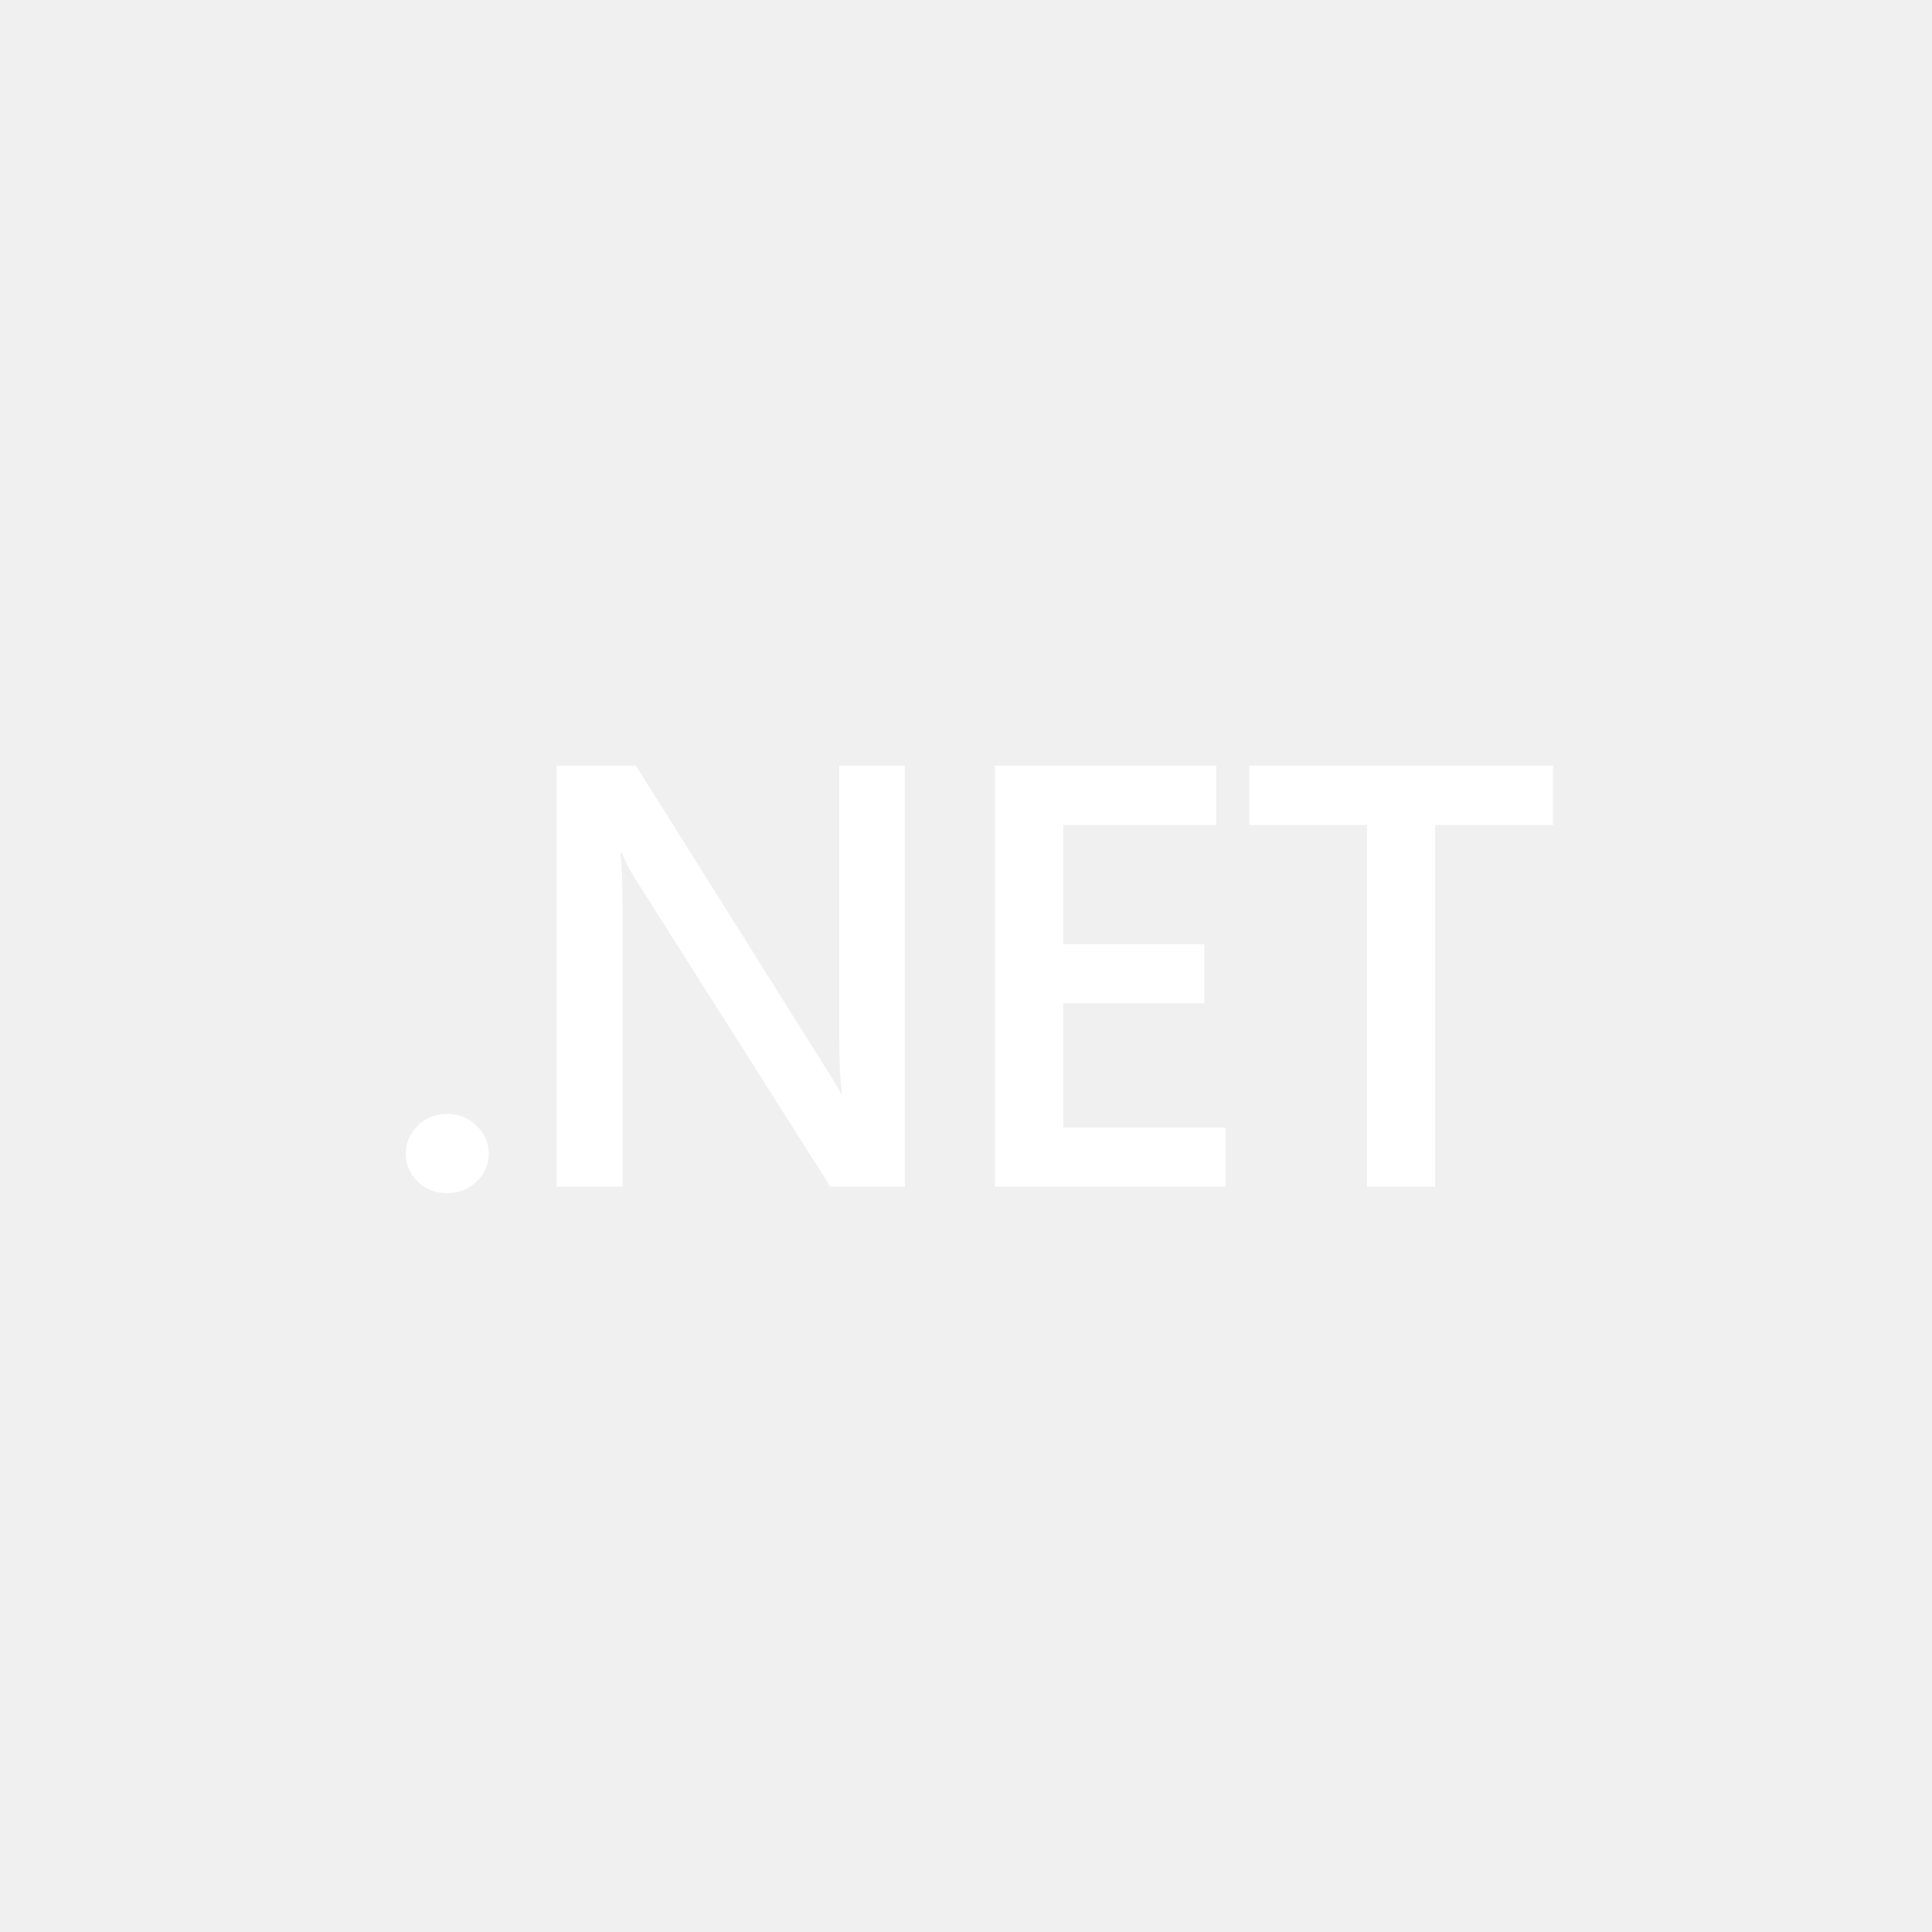
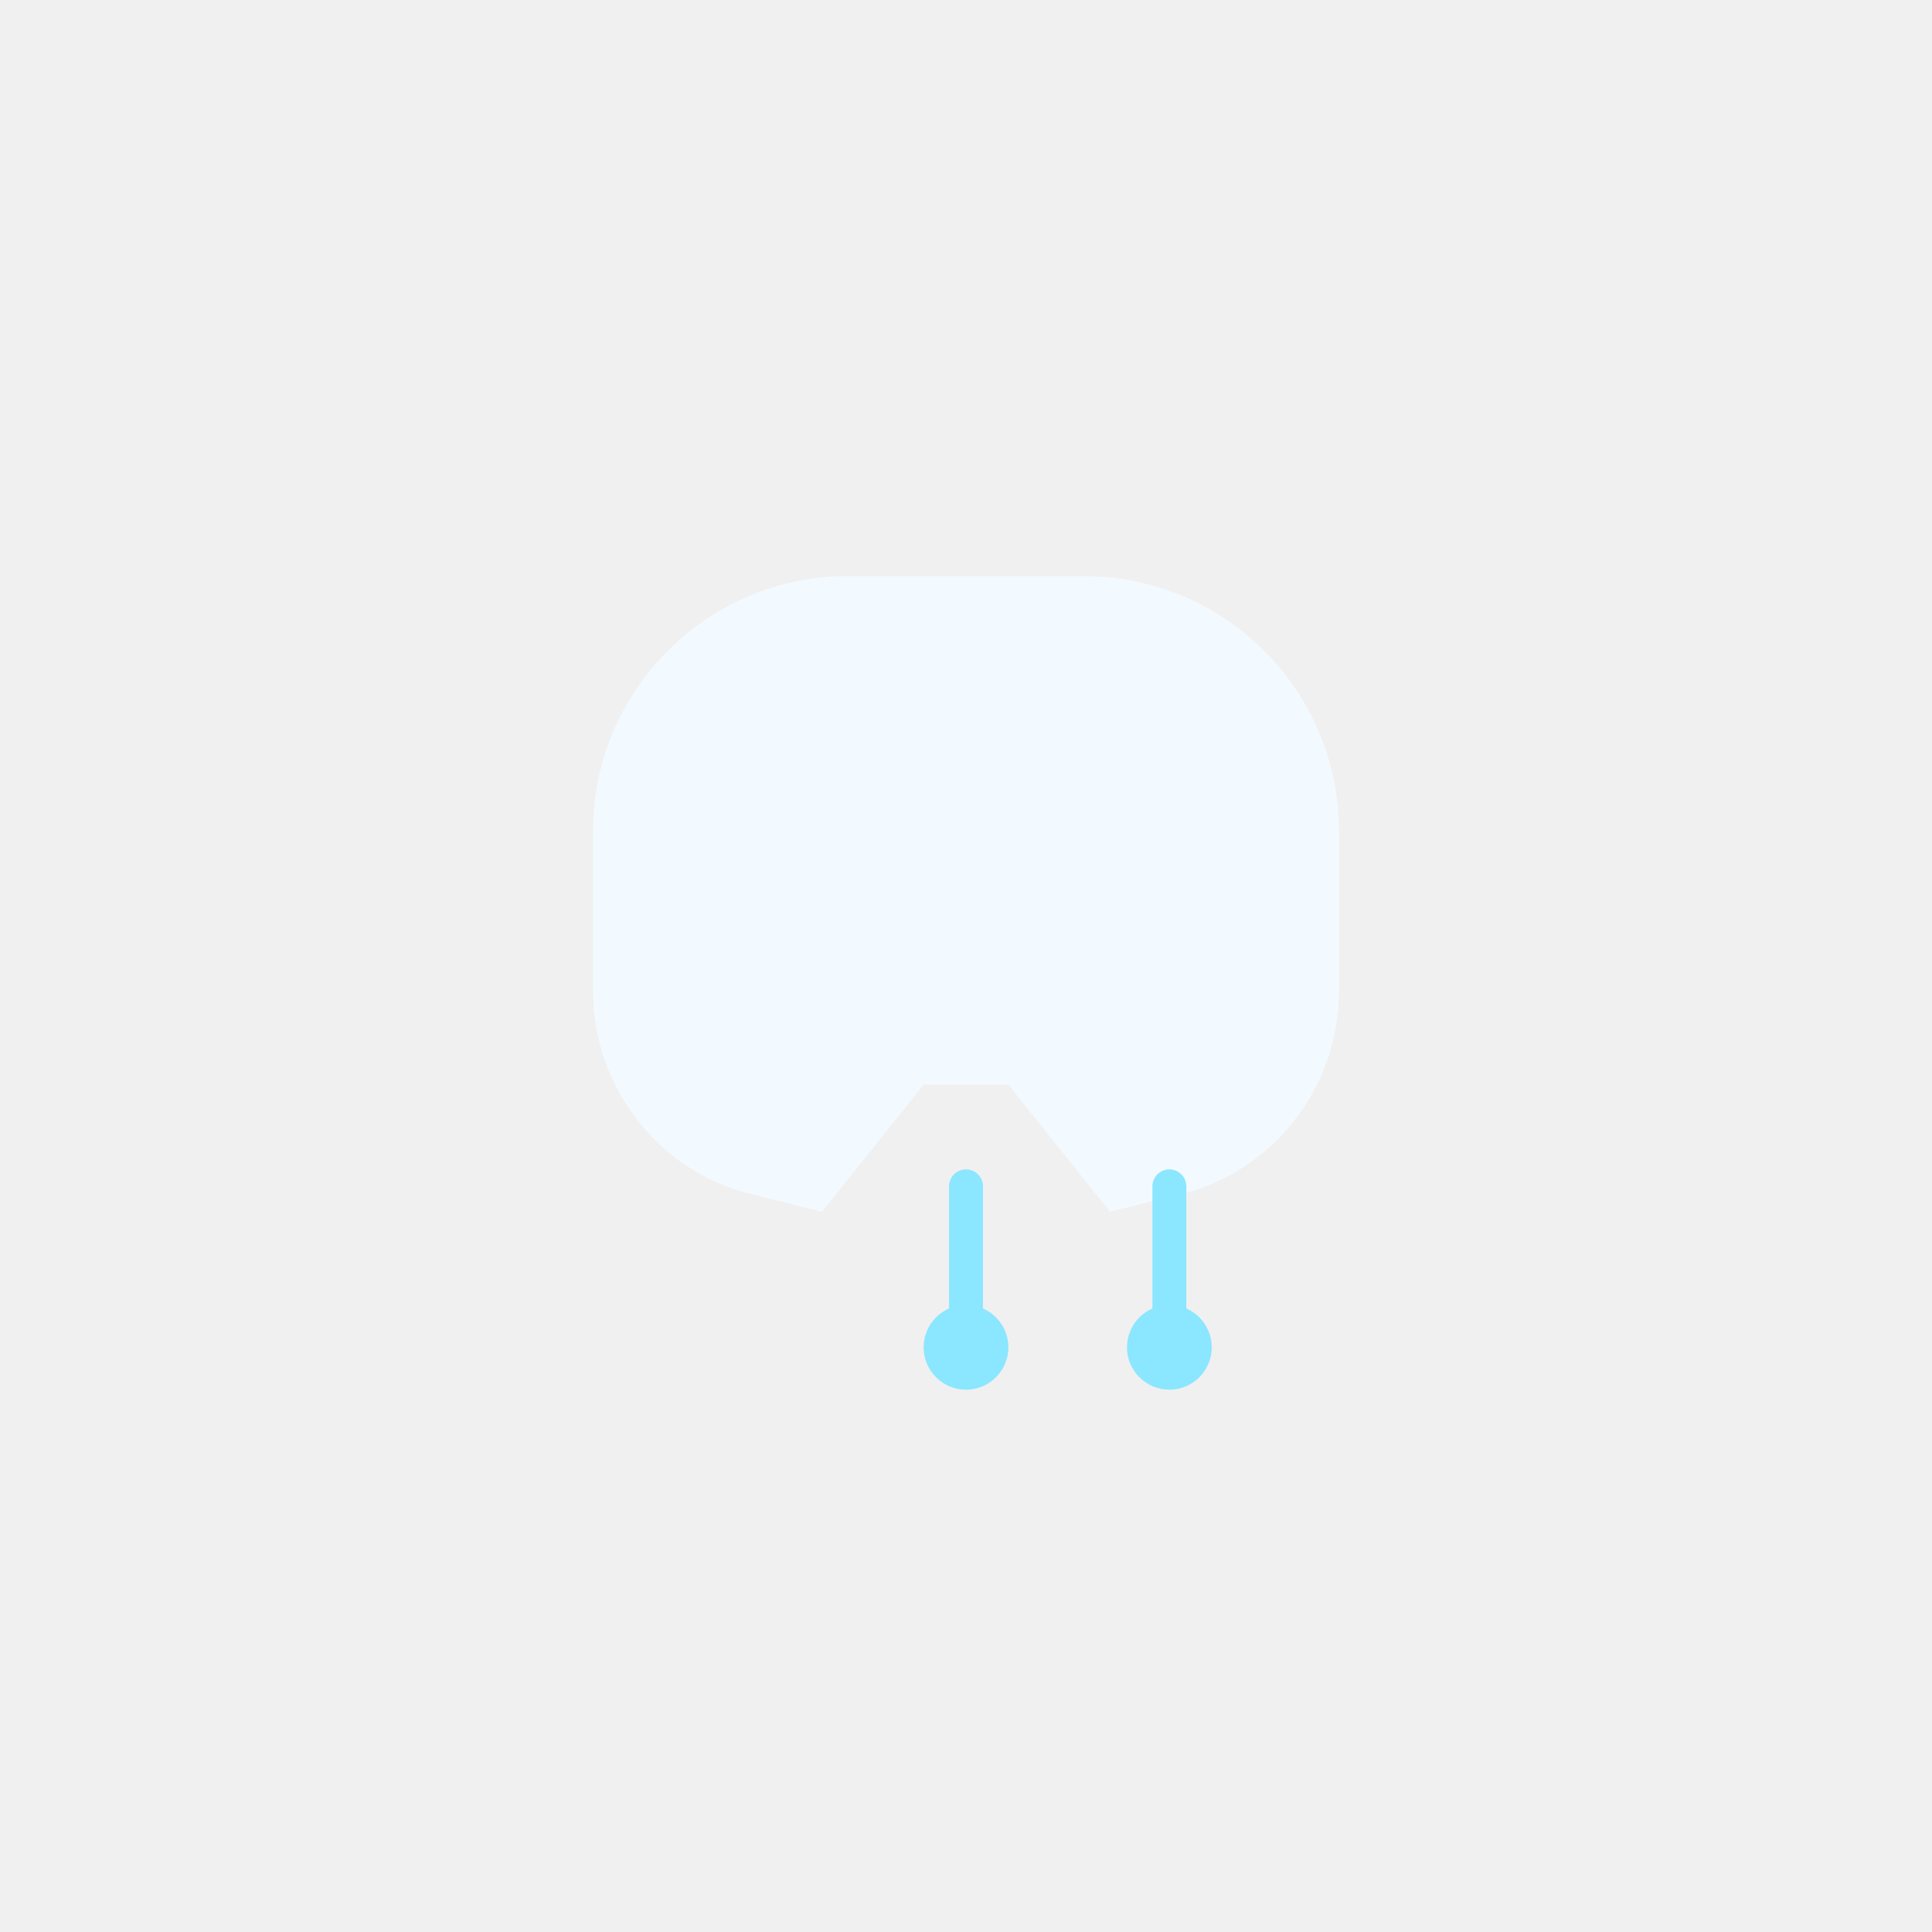
- <svg xmlns="http://www.w3.org/2000/svg" width="456" height="456" viewBox="0 0 456 456" version="1.1" xml:space="preserve" style="fill-rule:evenodd;clip-rule:evenodd;stroke-linejoin:round;stroke-miterlimit:2;">
-   <path d="m 105.5,281.609 c -2.703,0 -5.001,-0.9 -6.893,-2.702 -1.892,-1.848 -2.838,-4.042 -2.838,-6.582 0,-2.587 0.946,-4.804 2.838,-6.652 1.892,-1.848 4.19,-2.772 6.893,-2.772 2.748,0 5.068,0.924 6.96,2.772 1.937,1.848 2.906,4.064 2.906,6.652 0,2.54 -0.968,4.734 -2.906,6.582 -1.892,1.802 -4.212,2.702 -6.96,2.702 z" style="fill:#ffffff;fill-rule:nonzero;stroke-width:0.838" />
-   <path d="M 213.561,280.084 H 195.99 L 149.7,207.054 c -1.171,-1.848 -2.14,-3.765 -2.906,-5.751 h -0.406 c 0.361,2.125 0.541,6.675 0.541,13.65 v 65.132 h -15.543 v -99.36 h 18.719 l 44.737,71.298 c 1.892,2.957 3.109,4.989 3.649,6.098 h 0.27 c -0.45,-2.632 -0.676,-7.09 -0.676,-13.373 v -64.023 h 15.476 z" style="fill:#ffffff;fill-rule:nonzero;stroke-width:0.838" />
-   <path d="m 289.251,280.084 h -54.401 v -99.36 h 52.238 v 13.997 h -36.154 v 28.131 h 33.316 v 13.927 h -33.316 v 29.378 h 38.316 z" style="fill:#ffffff;fill-rule:nonzero;stroke-width:0.838" />
-   <path d="M 366.565,194.721 H 338.722 v 85.363 h -16.084 v -85.363 h -27.775 v -13.997 h 71.701 z" style="fill:#ffffff;fill-rule:nonzero;stroke-width:0.838" />
+ <svg xmlns="http://www.w3.org/2000/svg" width="456" height="456" viewBox="0 0 456 456" version="1.1">
+   <g fill="#F3FAFF">
+     <path d="M140 196c0-33 27-60 60-60h56c33 0 60 27 60 60v38c0 23-16 43-38 48l-16 4-24-30h-20l-24 30-16-4c-22-5-38-25-38-48v-38z" />
+     <rect x="178" y="198" width="14" height="44" rx="4" />
+     <rect x="164" y="212" width="42" height="14" rx="4" />
+     <circle cx="278" cy="208" r="8" />
+     <circle cx="304" cy="226" r="8" />
+   </g>
+   <g fill="#8BE6FF">
+     <circle cx="228" cy="318" r="10" />
+     <circle cx="276" cy="318" r="10" />
+   </g>
+   <path d="M228 318L228 280" stroke="#8BE6FF" stroke-width="8" stroke-linecap="round" />
+   <path d="M276 318L276 280" stroke="#8BE6FF" stroke-width="8" stroke-linecap="round" />
</svg>
